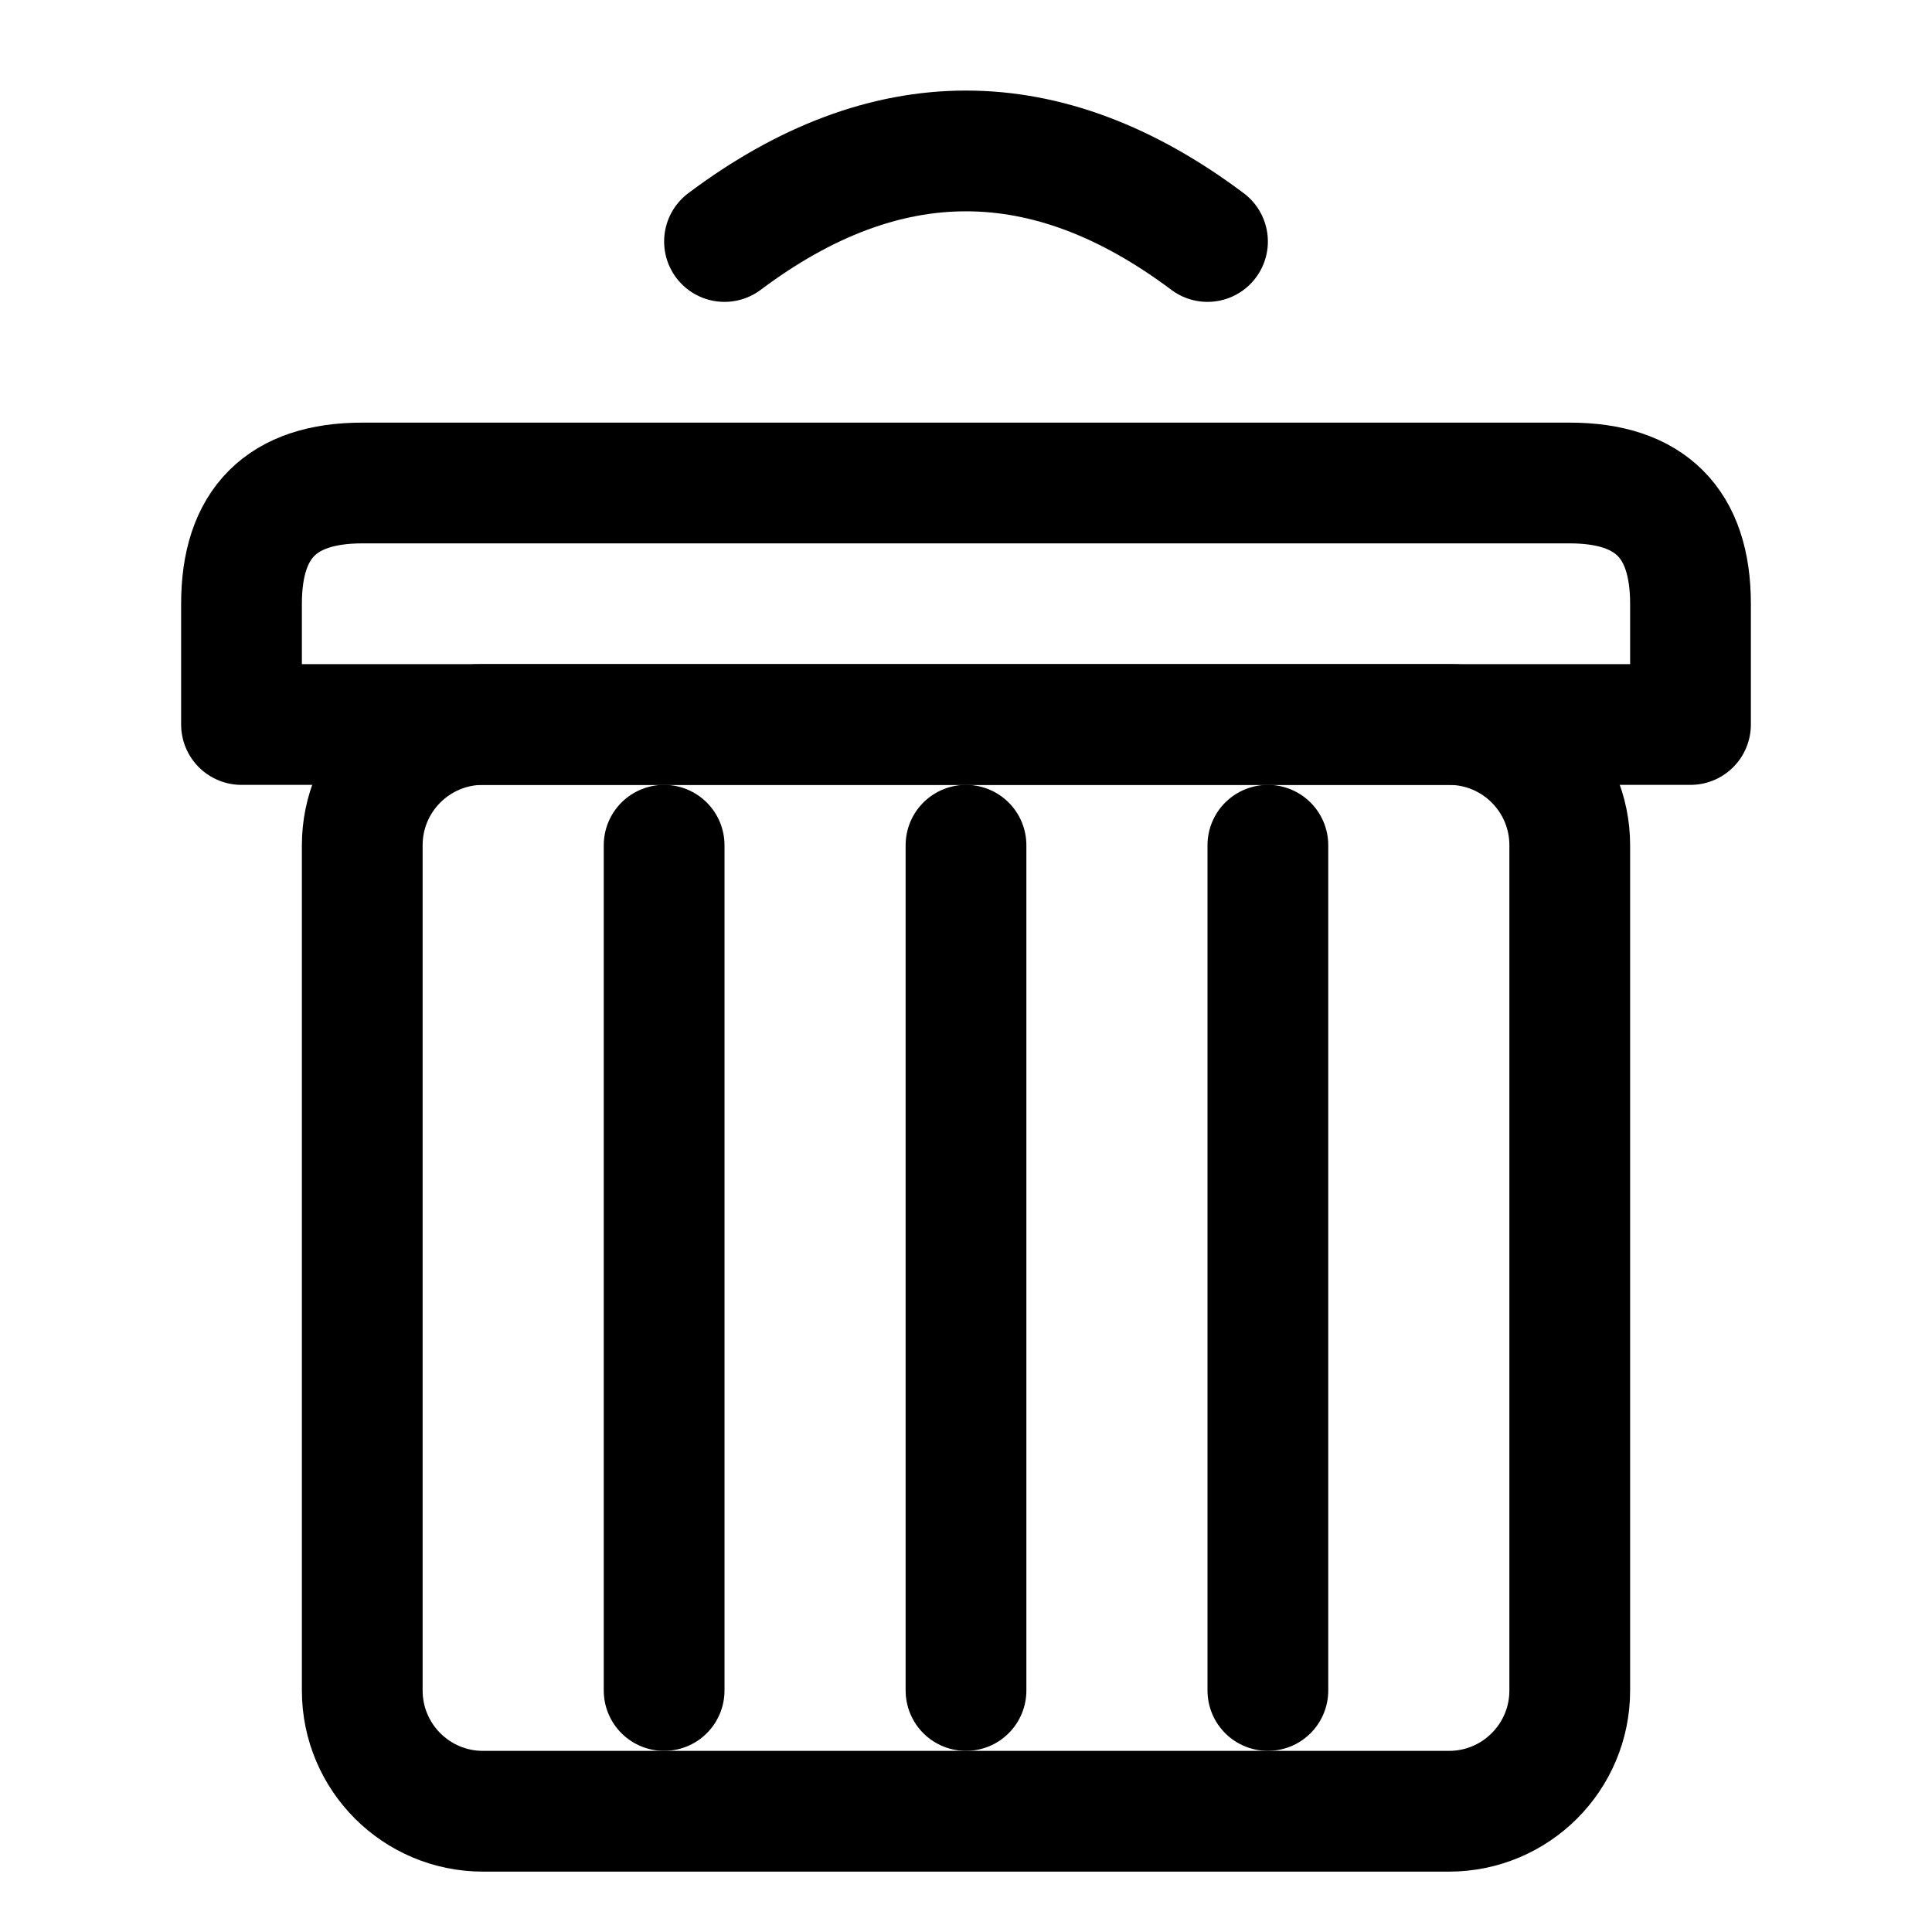
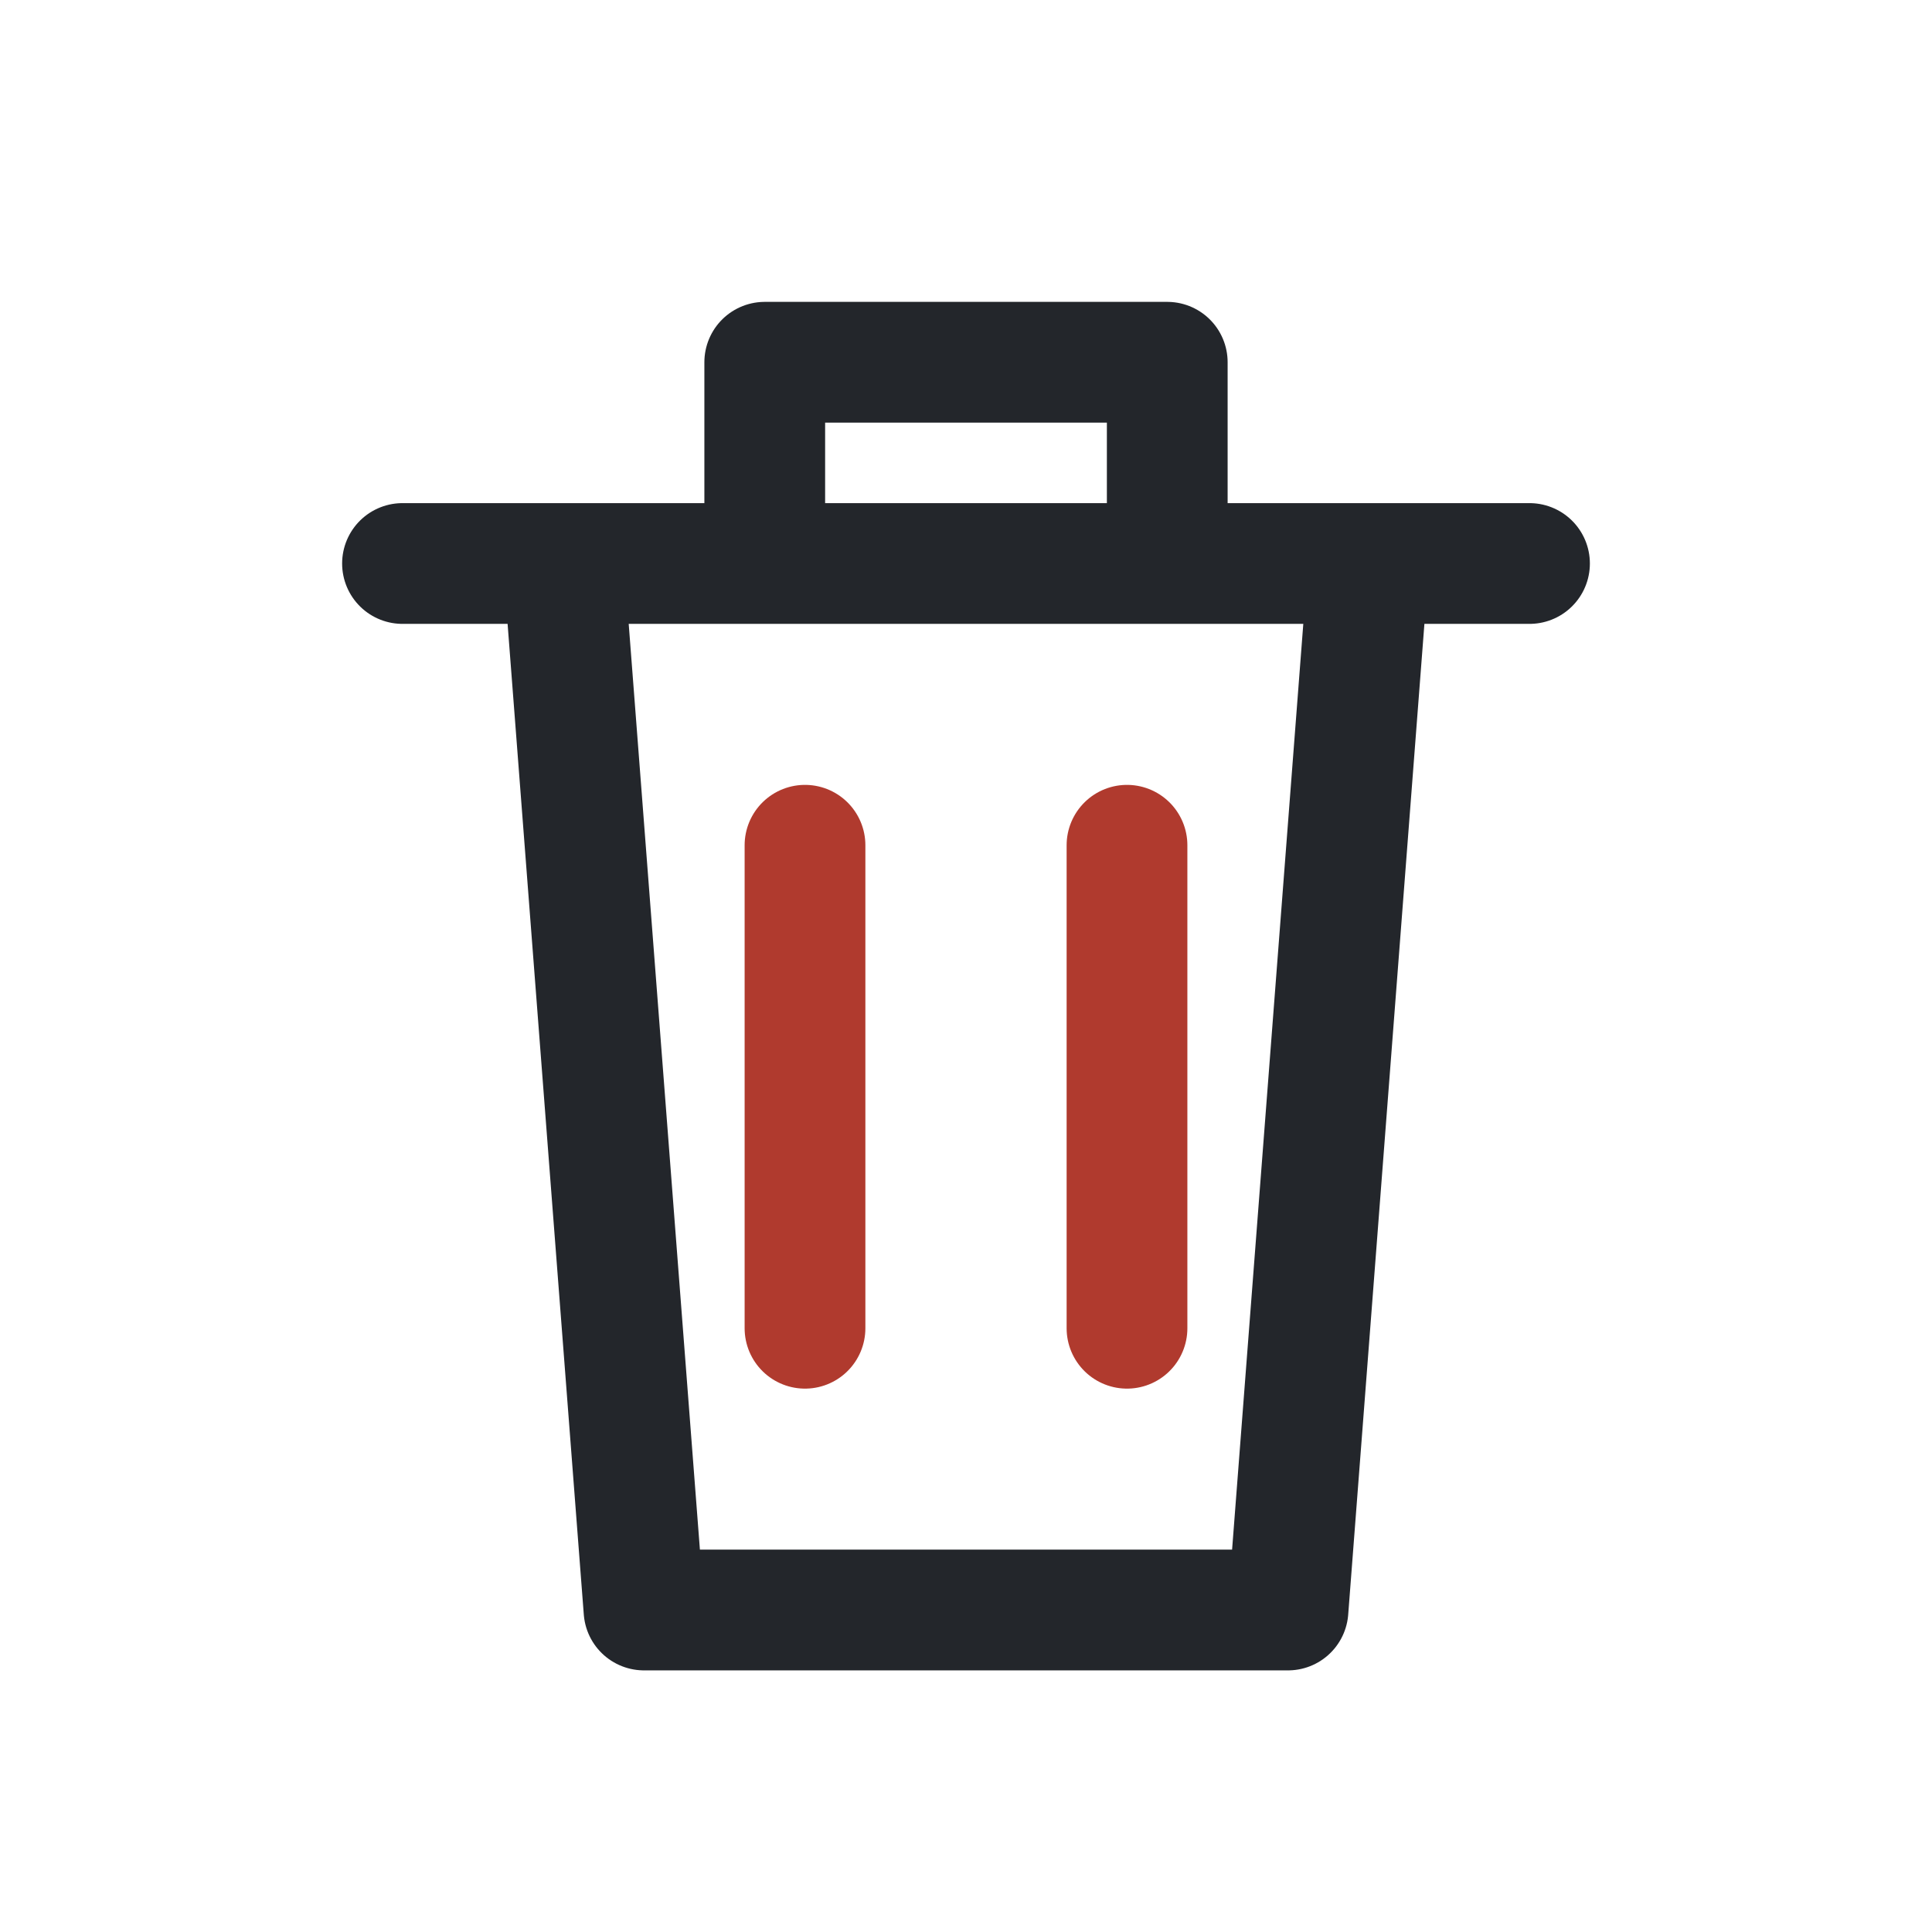
- <svg xmlns="http://www.w3.org/2000/svg" viewBox="0 0 64 64" aria-labelledby="title" role="img">
-   <g fill="none" stroke="black" stroke-width="4" stroke-linecap="round" stroke-linejoin="round">
-     <path d="M12 16 H52 Q56 16 56 20 V24 H8 V20 Q8 16 12 16 Z" />
-     <path d="M24 8 Q32 2 40 8" />
-     <rect x="12" y="24" width="40" height="36" rx="4" ry="4" />
-     <path d="M22 28 V56" />
-     <path d="M32 28 V56" />
-     <path d="M42 28 V56" />
+ <svg xmlns="http://www.w3.org/2000/svg" viewBox="0 0 48 48">
+   <g fill="none" stroke="#23262B" stroke-width="3" stroke-linecap="round" stroke-linejoin="round">
+     <path d="M10 14h28M19 14V9h10v5M14 14l2 26h16l2-26" />
+     <path d="M20 21v12M28 21v12" stroke="#B03A2E" />
  </g>
</svg>
